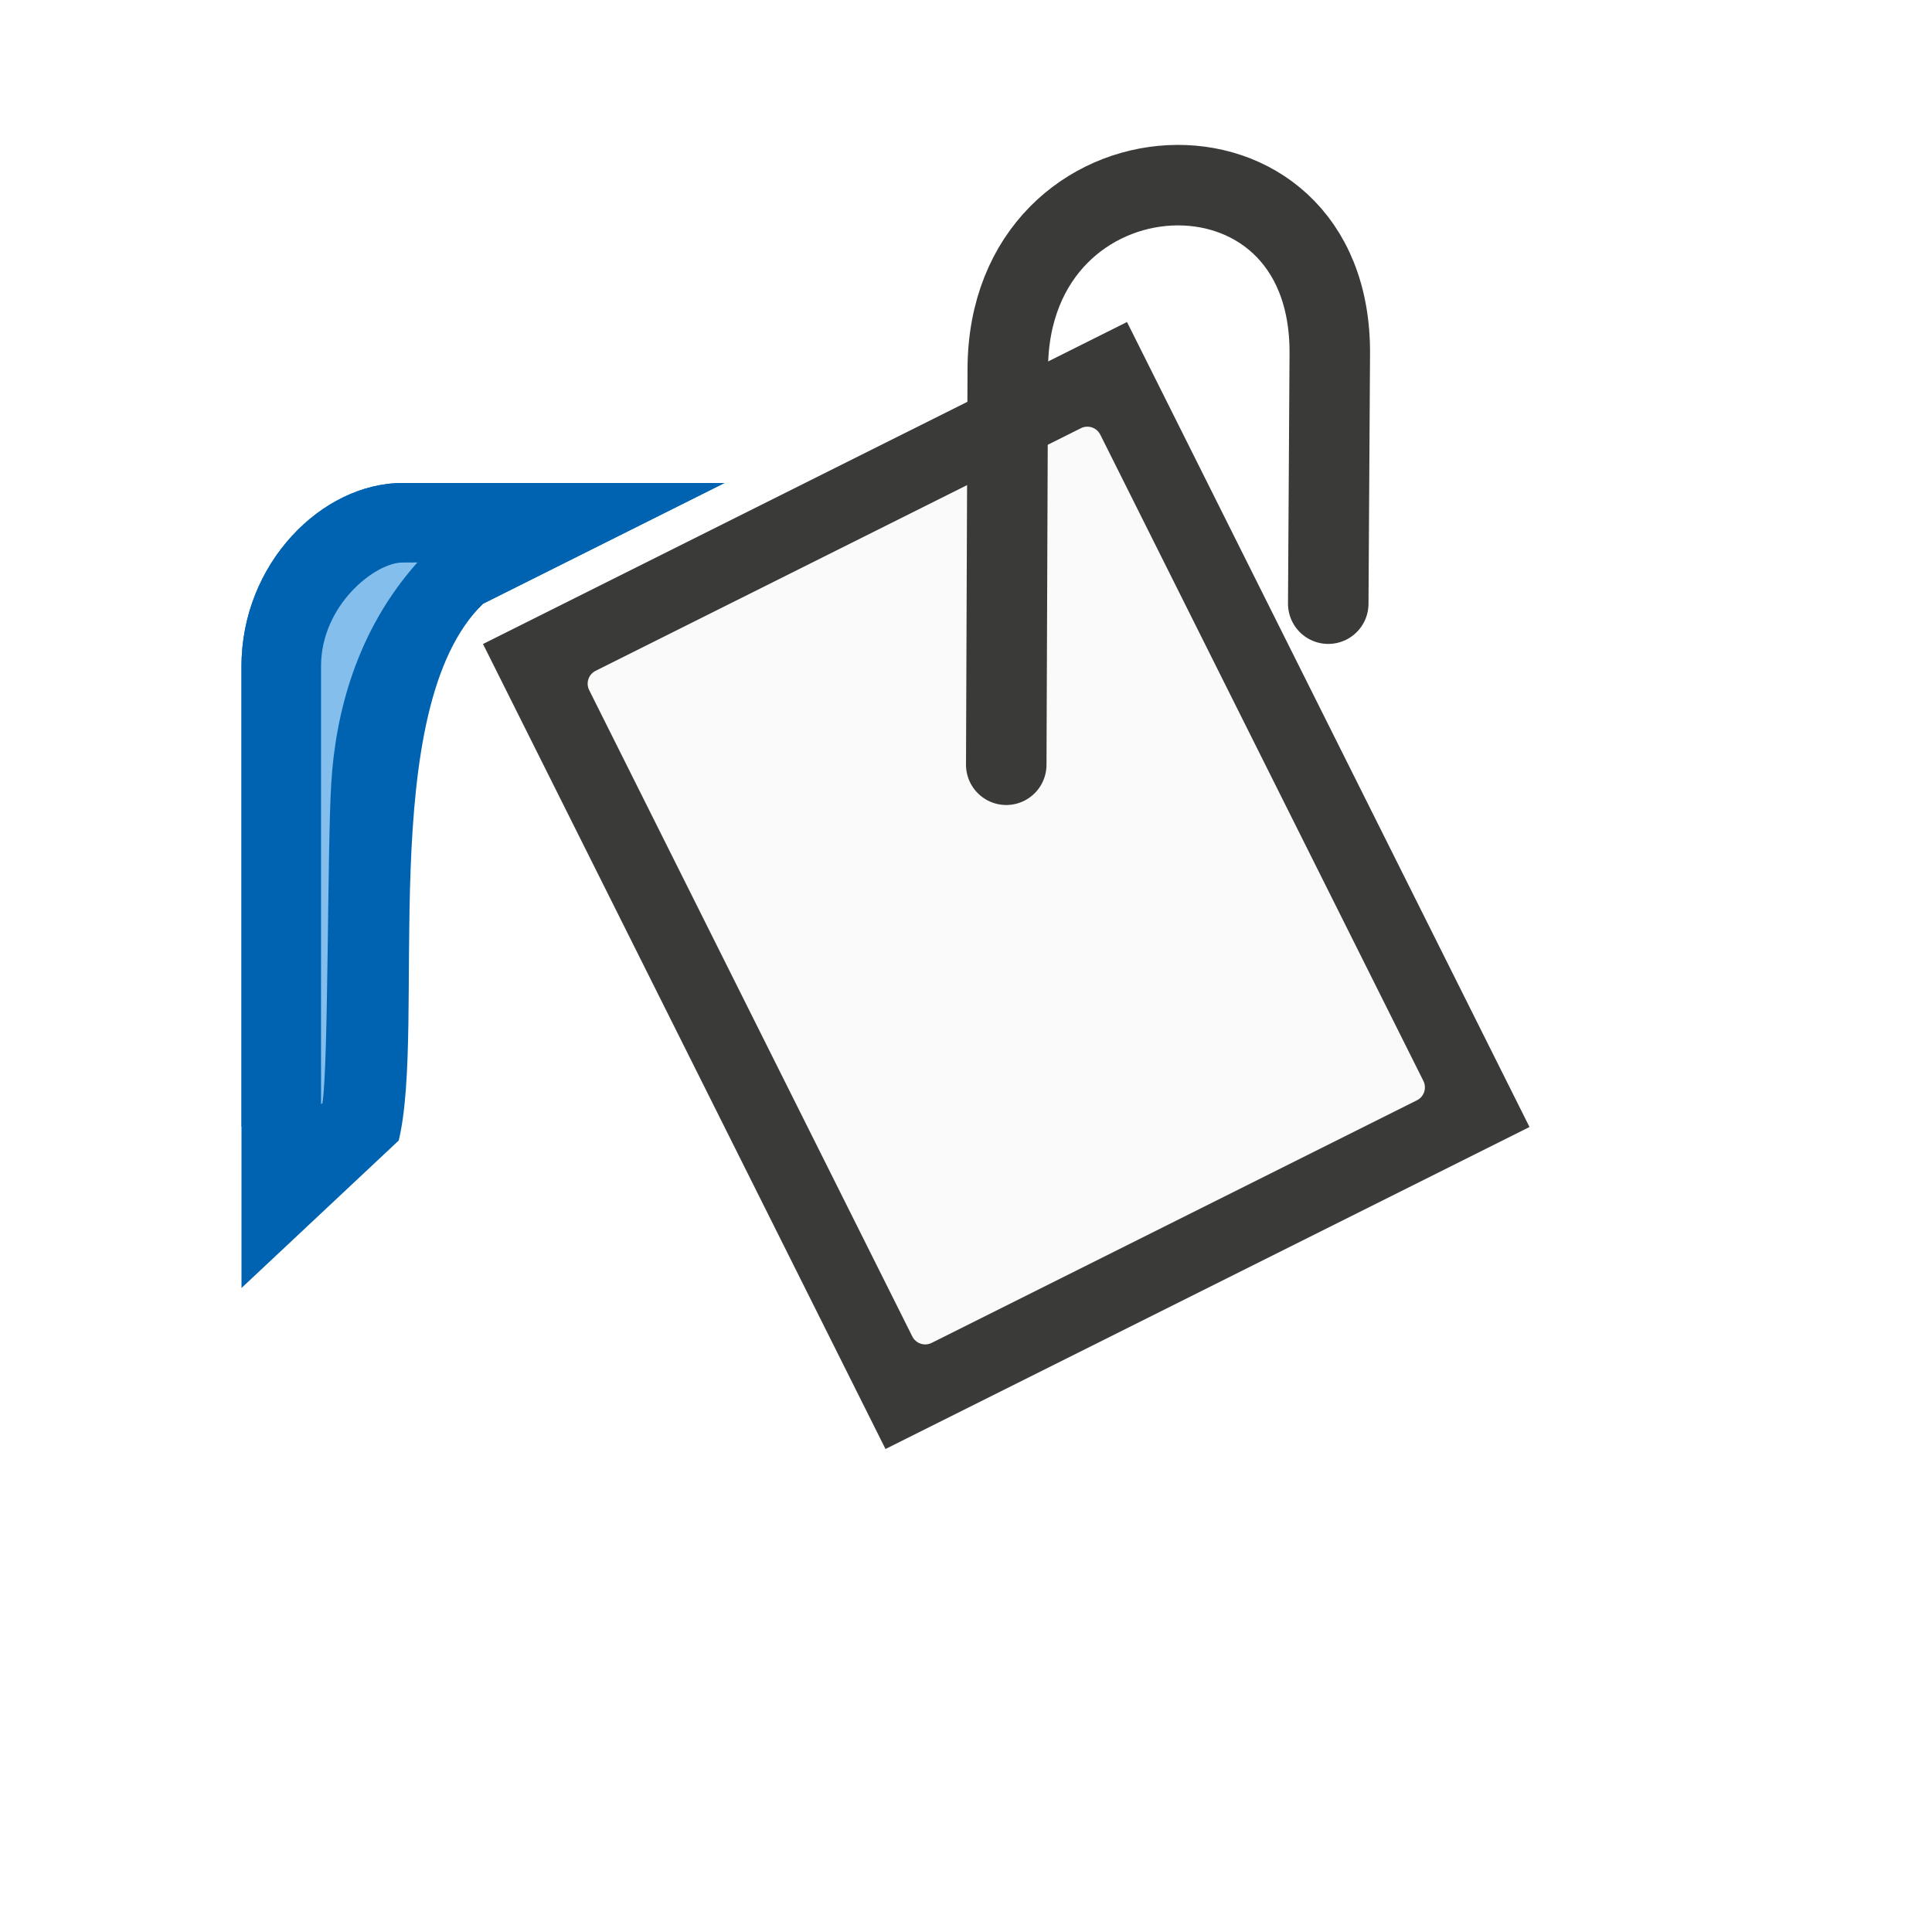
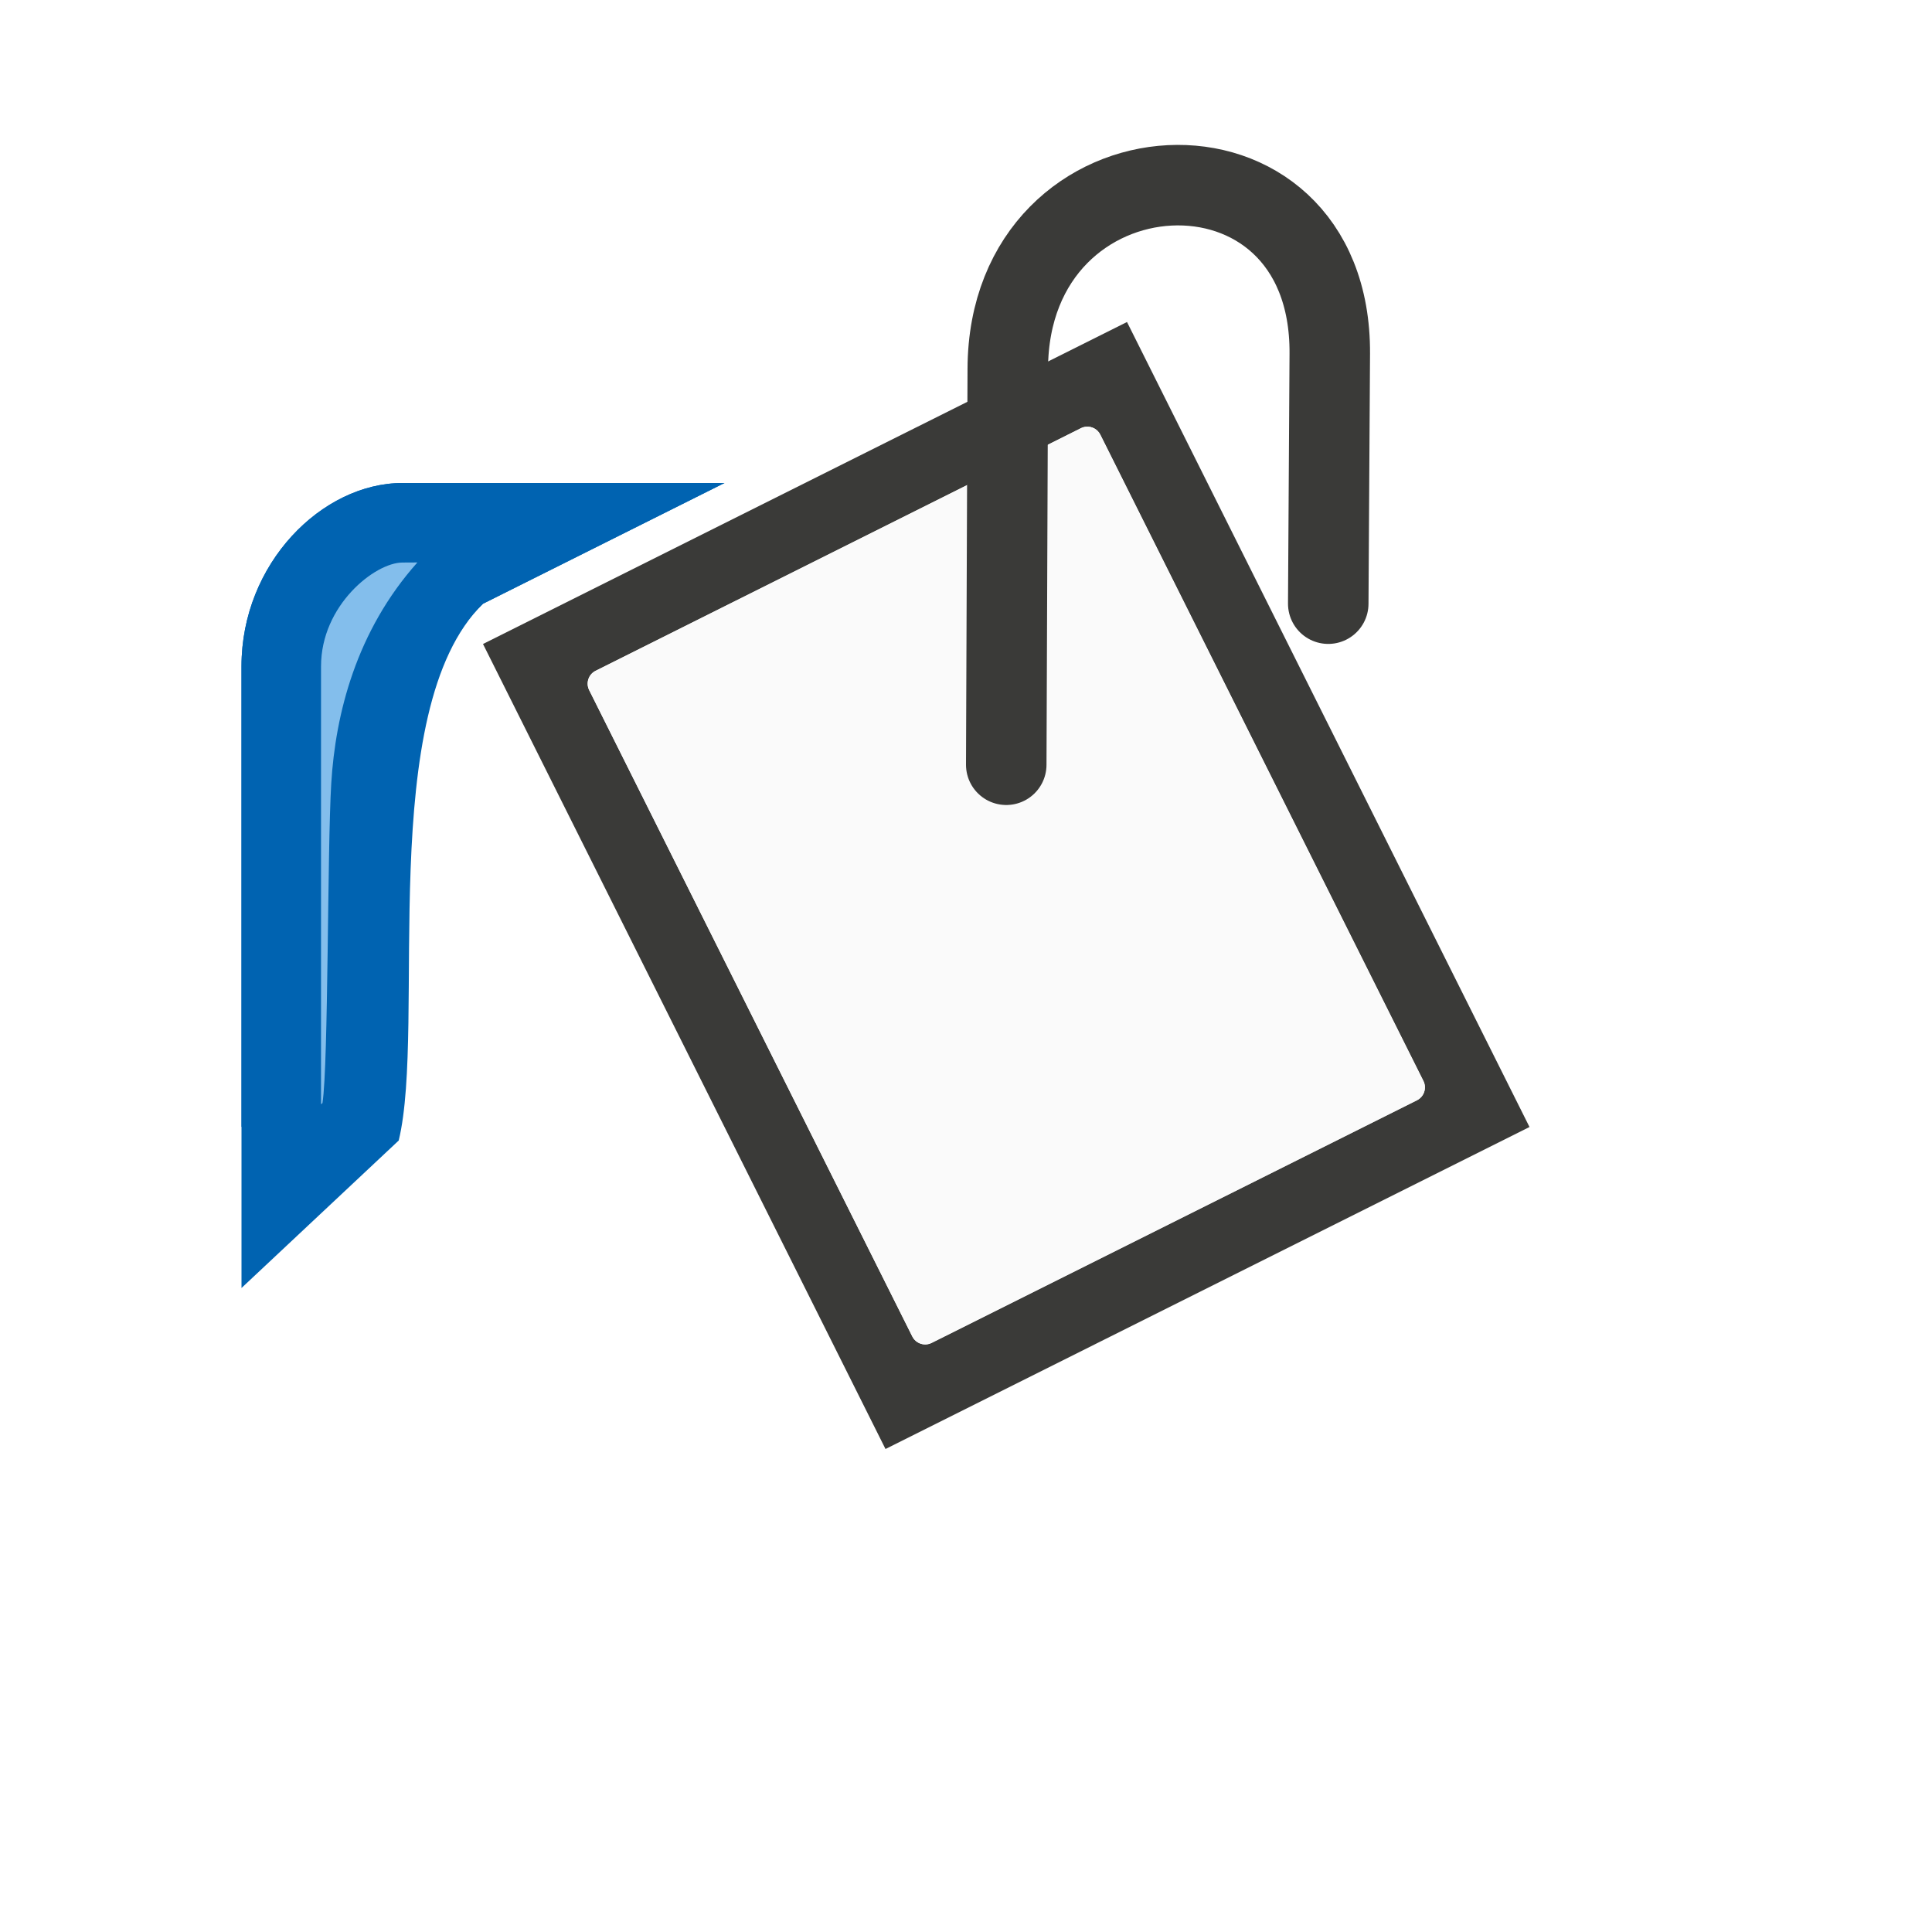
<svg xmlns="http://www.w3.org/2000/svg" viewBox="0 0 24 24">
-   <path d="m14 4-8 4 5 10 8-4z" fill="#3a3a38" />
+   <path d="m14 4-8 4 5 10 8-4zm-.508 1.301a.179.179 0 0 1 .176.098l4.014 8.029a.179.179 0 0 1 -.08.24l-6.029 3.014a.179.179 0 0 1 -.24-.08l-4.014-8.029a.179.179 0 0 1 .08-.24l6.029-3.014a.179.179 0 0 1 .064-.018z" fill="#3a3a38" />
  <path d="m13.492 5.301a.179.179 0 0 0 -.064.018l-6.029 3.014a.179.179 0 0 0 -.08.24l4.014 8.029a.179.179 0 0 0 .24.08l6.029-3.014a.179.179 0 0 0 .08-.24l-4.014-8.029a.179.179 0 0 0 -.176-.098z" fill="#fafafa" />
  <ellipse cx="12" cy="19.725" fill="none" rx="10" ry="2.275" />
  <path d="m9 6h-4c-1 0-2 1-2 2.276v5.724l1.953-1.832c.347-1.432-.301-3.35 1.047-4.668z" fill="#0063b1" fill-rule="evenodd" />
  <g fill="none" stroke="#3a3a38">
    <path d="m5.956 9.04 5.339 9.388c.41.655 1.069.907 1.705.572l6.896-3.135c.589-.407.863-1.172.486-1.842l-5.345-9.398z" stroke="none" />
    <path d="m12.5 9.5.019-4.919c.011-2.897 4.018-3.116 4-.188l-.019 3.106" stroke="#3a3a38" stroke-linecap="round" />
  </g>
  <g fill-rule="evenodd">
    <path d="m9 6h-4c-1 0-2 1-2 2.276v7.724l1.953-1.832c.347-1.432-.301-5.35 1.047-6.668z" fill="#0063b1" />
    <path d="m5 6.988c-.34 0-1.012.529-1.012 1.289v5.441l.018-.016c.075-.488.059-3.145.109-3.971.052-.861.31-1.892 1.07-2.744z" fill="#83beec" />
  </g>
</svg>
